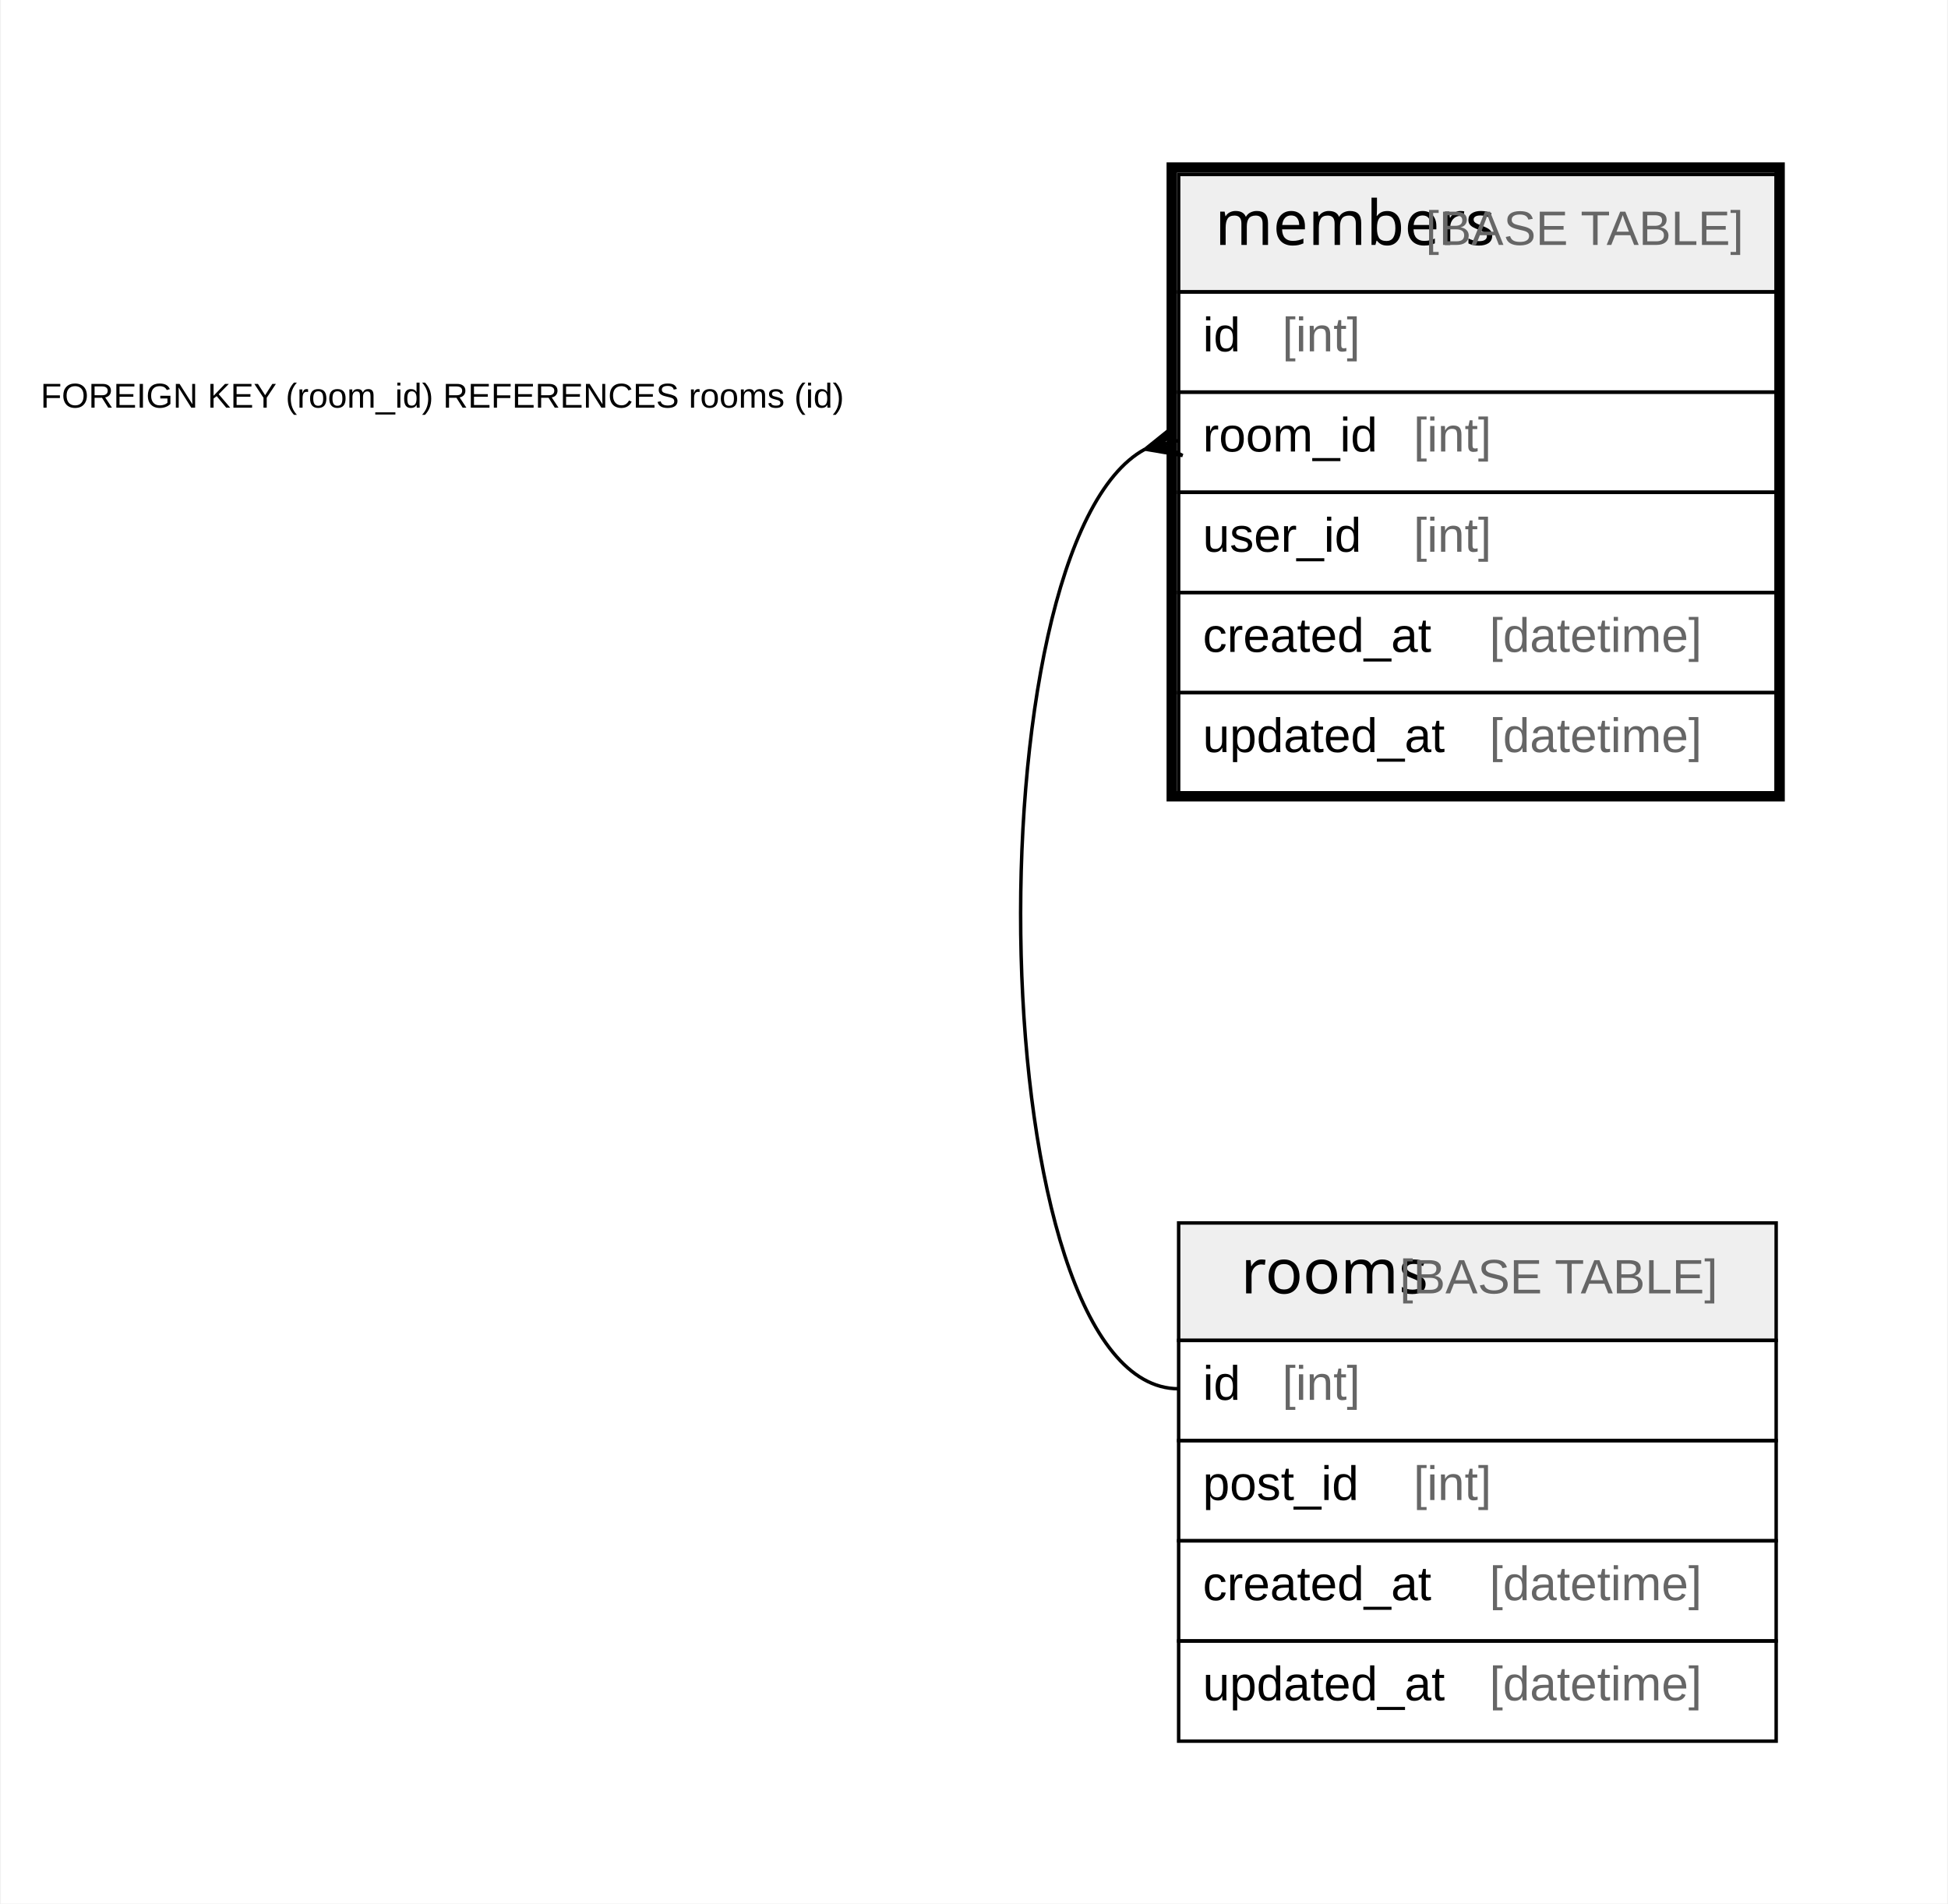
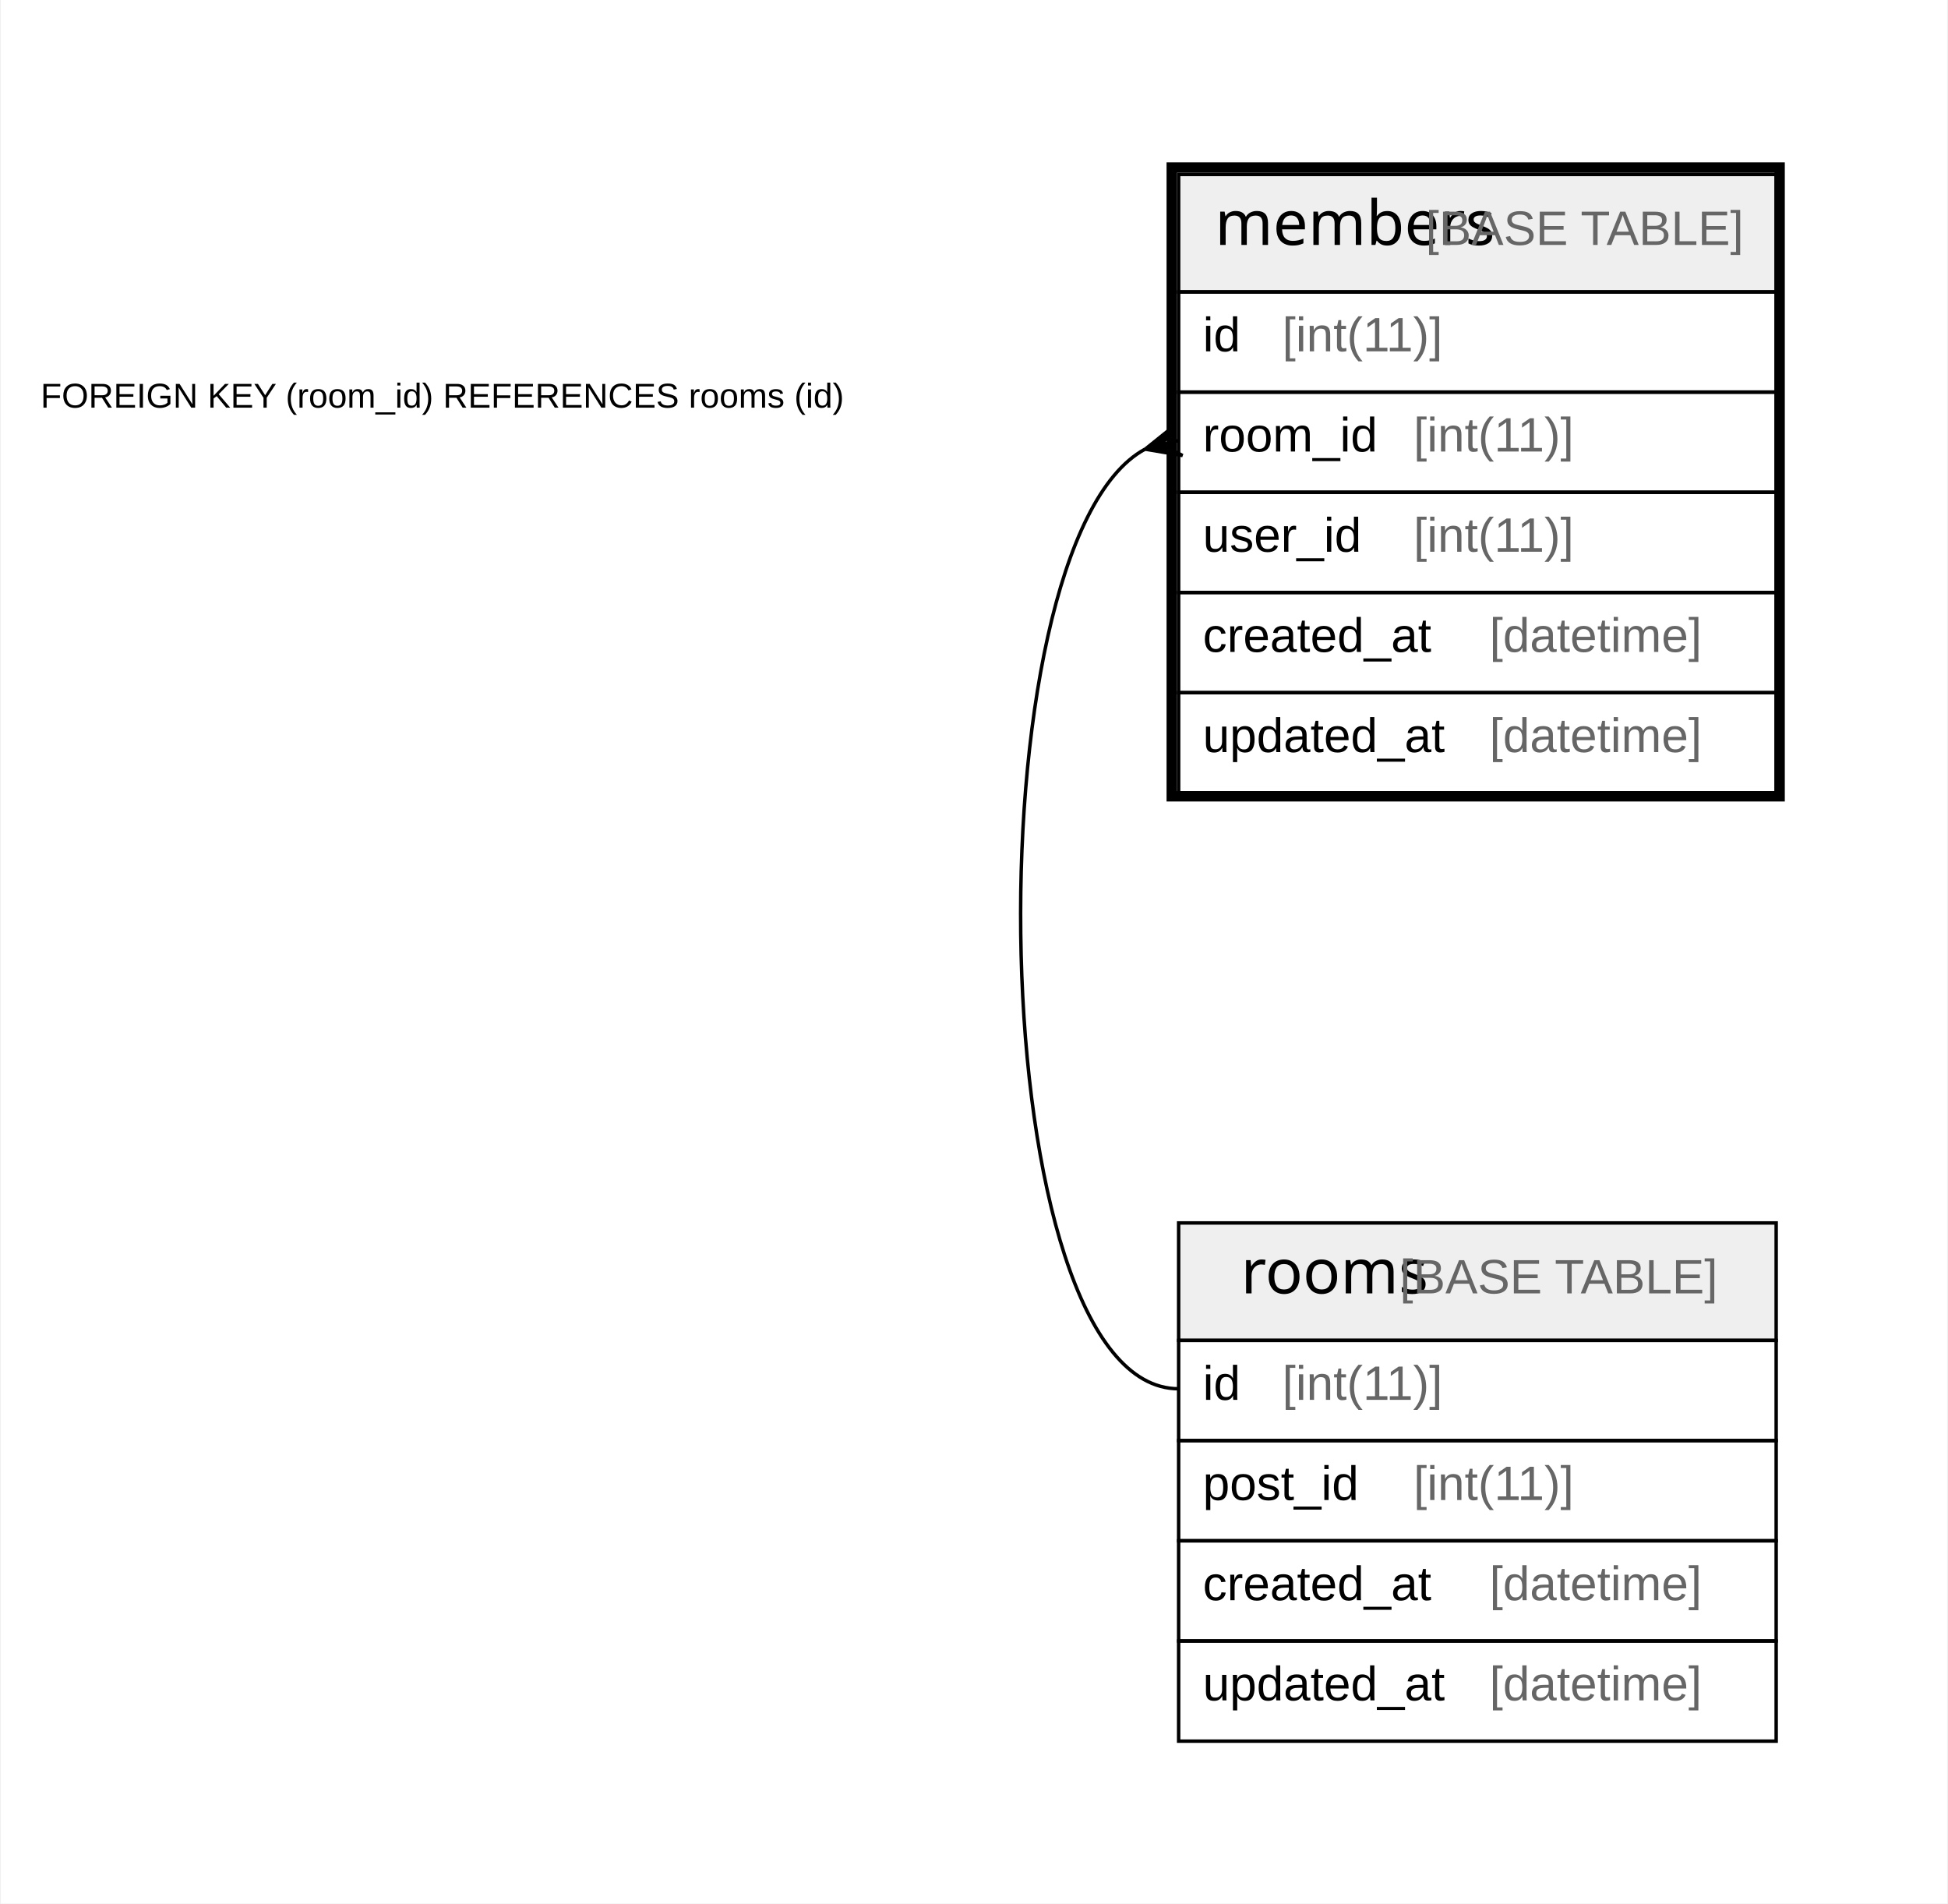
<svg xmlns="http://www.w3.org/2000/svg" width="564pt" height="551pt" viewBox="0.00 0.00 563.50 551.00">
  <g id="graph0" class="graph" transform="scale(1 1) rotate(0) translate(4 547)">
    <polygon fill="#ffffff" stroke="transparent" points="-4,4 -4,-547 559.5,-547 559.5,4 -4,4" />
    <g id="node1" class="node">
      <polygon fill="#efefef" stroke="transparent" points="337,-462.5 337,-496.5 510,-496.5 510,-462.5 337,-462.5" />
      <polygon fill="none" stroke="#000000" points="337,-462.5 337,-496.5 510,-496.5 510,-462.5 337,-462.5" />
      <text text-anchor="start" x="347.5" y="-476.1" font-family="Arial Bold" font-size="18.00" fill="#000000">members</text>
      <text text-anchor="start" x="400.5" y="-476.1" font-family="Arial" font-size="14.00" fill="#000000"> </text>
      <text text-anchor="start" x="408.5" y="-476.1" font-family="Arial" font-size="14.00" fill="#666666">[BASE TABLE]</text>
      <polygon fill="none" stroke="#000000" points="337,-433.5 337,-462.5 510,-462.5 510,-433.5 337,-433.5" />
      <text text-anchor="start" x="344" y="-445.3" font-family="Arial" font-size="14.00" fill="#000000">id </text>
-       <text text-anchor="start" x="367" y="-445.3" font-family="Arial" font-size="14.00" fill="#666666">[int]</text>
+       <text text-anchor="start" x="367" y="-445.3" font-family="Arial" font-size="14.00" fill="#666666">[int(11)]</text>
      <polygon fill="none" stroke="#000000" points="337,-404.5 337,-433.5 510,-433.5 510,-404.5 337,-404.5" />
      <text text-anchor="start" x="344" y="-416.3" font-family="Arial" font-size="14.00" fill="#000000">room_id </text>
-       <text text-anchor="start" x="405" y="-416.3" font-family="Arial" font-size="14.00" fill="#666666">[int]</text>
+       <text text-anchor="start" x="405" y="-416.3" font-family="Arial" font-size="14.00" fill="#666666">[int(11)]</text>
      <polygon fill="none" stroke="#000000" points="337,-375.5 337,-404.5 510,-404.5 510,-375.5 337,-375.5" />
      <text text-anchor="start" x="344" y="-387.3" font-family="Arial" font-size="14.00" fill="#000000">user_id </text>
-       <text text-anchor="start" x="405" y="-387.3" font-family="Arial" font-size="14.00" fill="#666666">[int]</text>
+       <text text-anchor="start" x="405" y="-387.3" font-family="Arial" font-size="14.00" fill="#666666">[int(11)]</text>
      <polygon fill="none" stroke="#000000" points="337,-346.5 337,-375.5 510,-375.5 510,-346.5 337,-346.5" />
      <text text-anchor="start" x="344" y="-358.3" font-family="Arial" font-size="14.00" fill="#000000">created_at </text>
      <text text-anchor="start" x="427" y="-358.3" font-family="Arial" font-size="14.00" fill="#666666">[datetime]</text>
      <polygon fill="none" stroke="#000000" points="337,-317.5 337,-346.5 510,-346.5 510,-317.5 337,-317.5" />
      <text text-anchor="start" x="344" y="-329.3" font-family="Arial" font-size="14.00" fill="#000000">updated_at </text>
      <text text-anchor="start" x="427" y="-329.3" font-family="Arial" font-size="14.00" fill="#666666">[datetime]</text>
      <polygon fill="none" stroke="#000000" stroke-width="3" points="335,-316.5 335,-498.5 511,-498.5 511,-316.5 335,-316.5" />
    </g>
    <g id="node2" class="node">
      <polygon fill="#efefef" stroke="transparent" points="337,-159 337,-193 510,-193 510,-159 337,-159" />
      <polygon fill="none" stroke="#000000" points="337,-159 337,-193 510,-193 510,-159 337,-159" />
      <text text-anchor="start" x="355" y="-172.6" font-family="Arial Bold" font-size="18.00" fill="#000000">rooms</text>
      <text text-anchor="start" x="393" y="-172.6" font-family="Arial" font-size="14.00" fill="#000000"> </text>
      <text text-anchor="start" x="401" y="-172.6" font-family="Arial" font-size="14.00" fill="#666666">[BASE TABLE]</text>
      <polygon fill="none" stroke="#000000" points="337,-130 337,-159 510,-159 510,-130 337,-130" />
      <text text-anchor="start" x="344" y="-141.8" font-family="Arial" font-size="14.00" fill="#000000">id </text>
-       <text text-anchor="start" x="367" y="-141.8" font-family="Arial" font-size="14.00" fill="#666666">[int]</text>
+       <text text-anchor="start" x="367" y="-141.8" font-family="Arial" font-size="14.00" fill="#666666">[int(11)]</text>
      <polygon fill="none" stroke="#000000" points="337,-101 337,-130 510,-130 510,-101 337,-101" />
      <text text-anchor="start" x="344" y="-112.8" font-family="Arial" font-size="14.00" fill="#000000">post_id </text>
-       <text text-anchor="start" x="405" y="-112.8" font-family="Arial" font-size="14.00" fill="#666666">[int]</text>
+       <text text-anchor="start" x="405" y="-112.8" font-family="Arial" font-size="14.00" fill="#666666">[int(11)]</text>
      <polygon fill="none" stroke="#000000" points="337,-72 337,-101 510,-101 510,-72 337,-72" />
      <text text-anchor="start" x="344" y="-83.8" font-family="Arial" font-size="14.00" fill="#000000">created_at </text>
      <text text-anchor="start" x="427" y="-83.8" font-family="Arial" font-size="14.00" fill="#666666">[datetime]</text>
      <polygon fill="none" stroke="#000000" points="337,-43 337,-72 510,-72 510,-43 337,-43" />
      <text text-anchor="start" x="344" y="-54.8" font-family="Arial" font-size="14.00" fill="#000000">updated_at </text>
      <text text-anchor="start" x="427" y="-54.8" font-family="Arial" font-size="14.00" fill="#666666">[datetime]</text>
    </g>
    <g id="edge1" class="edge">
      <path fill="none" stroke="#000000" d="M327.222,-416.958C276.196,-389.285 279.455,-145 337,-145" />
      <polygon fill="#000000" stroke="#000000" points="327.322,-416.984 335.868,-423.855 332.161,-418.242 337,-419.5 337,-419.5 337,-419.5 332.161,-418.242 338.132,-415.145 327.322,-416.984 327.322,-416.984" />
      <text text-anchor="start" x="7.5" y="-429" font-family="Arial" font-size="10.00" fill="#000000">FOREIGN KEY (room_id) REFERENCES rooms (id)</text>
    </g>
  </g>
</svg>
